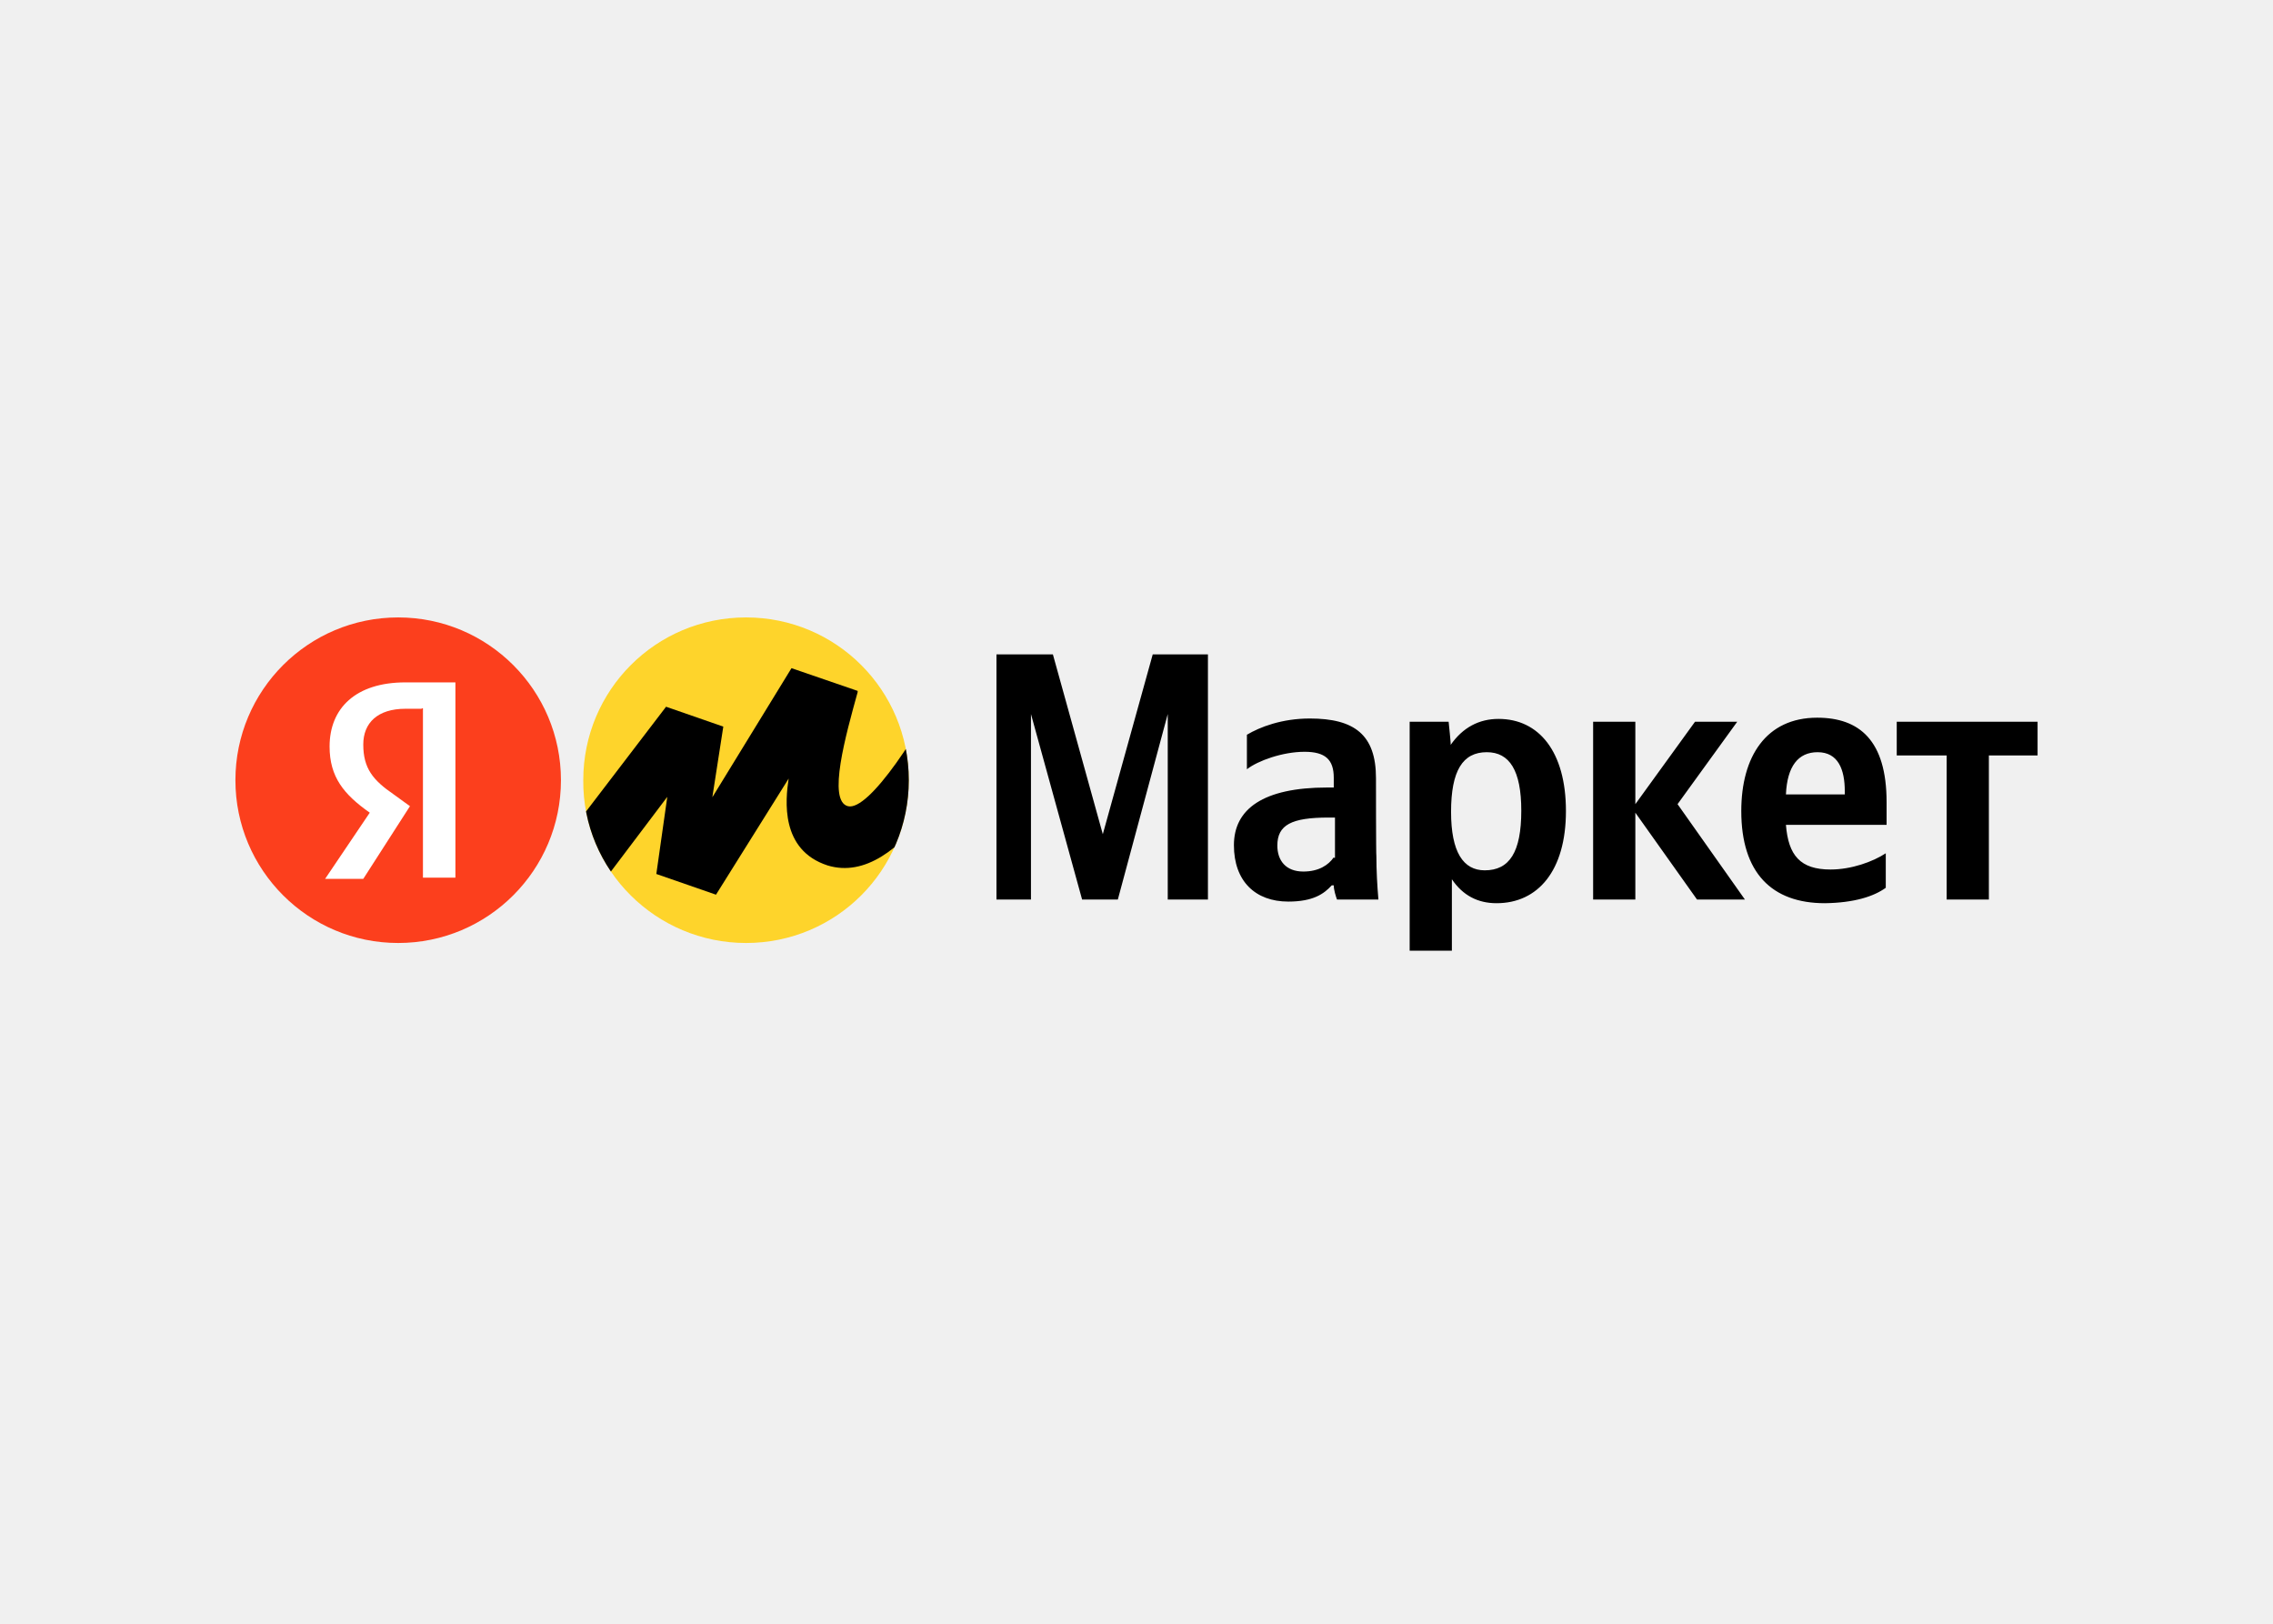
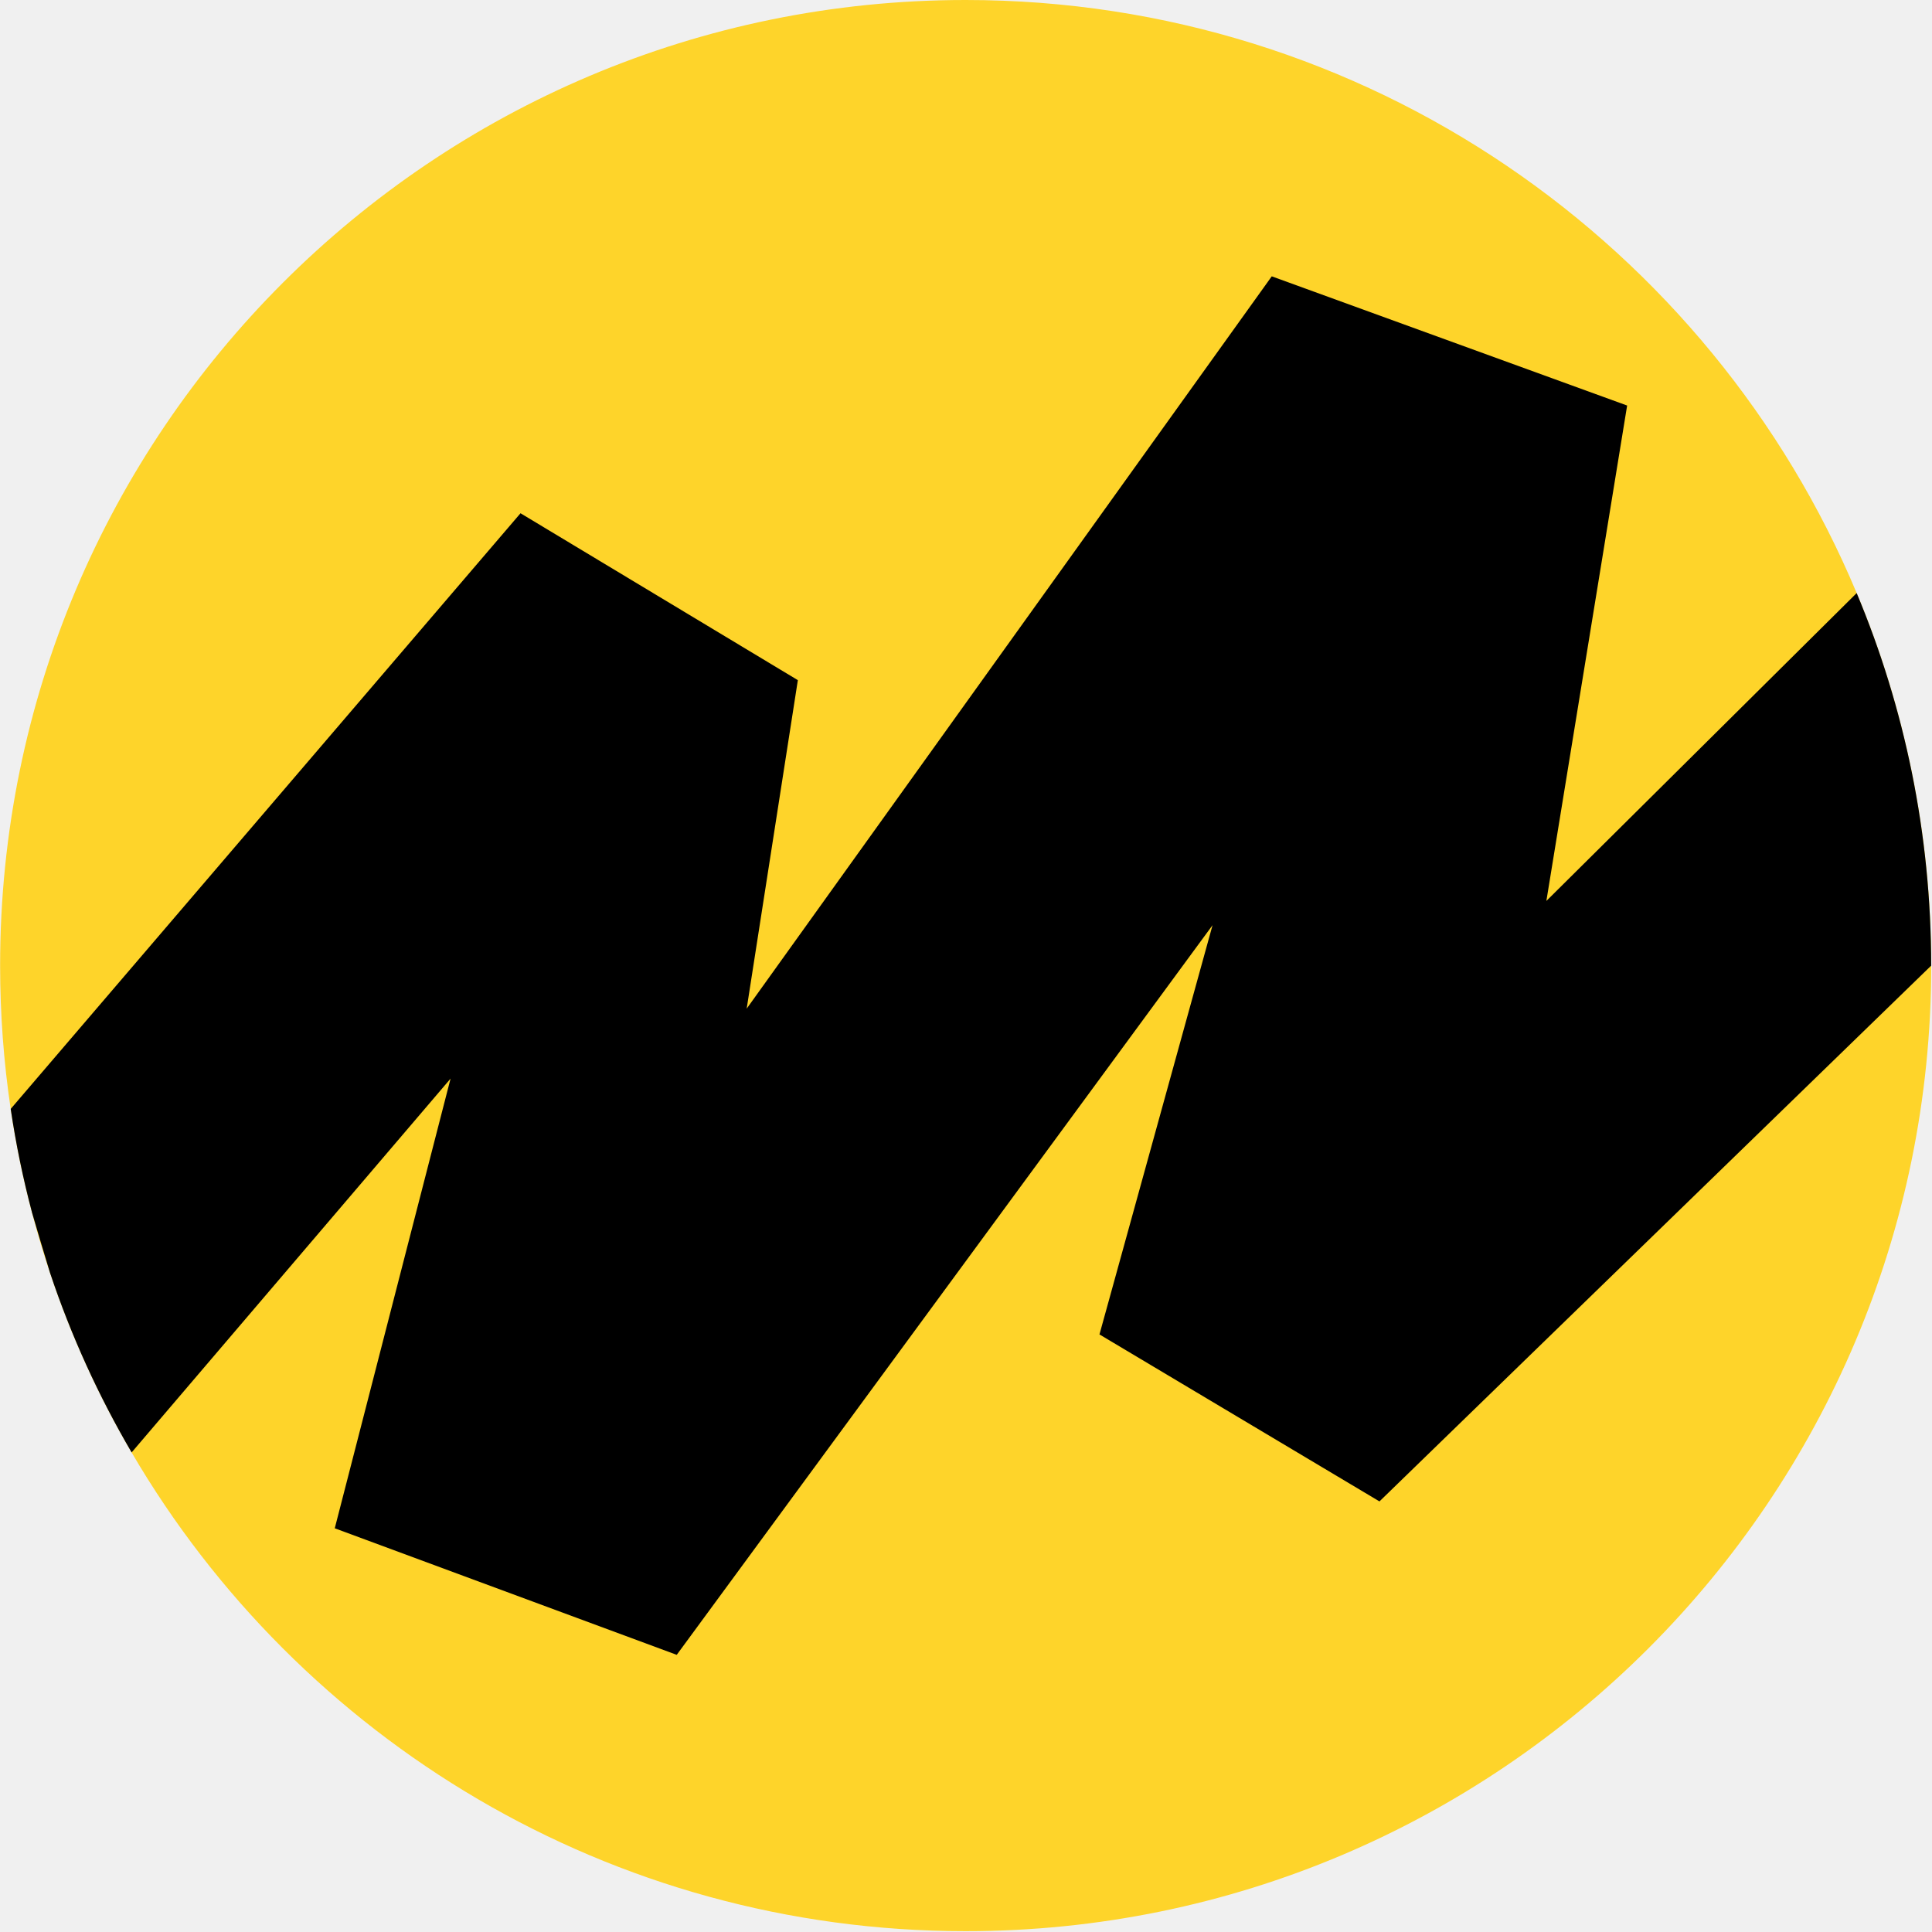
- <svg xmlns="http://www.w3.org/2000/svg" xmlns:xlink="http://www.w3.org/1999/xlink" version="1.0" id="katman_1" x="0px" y="0px" viewBox="0 0 560 400" style="enable-background:new 0 0 560 400;" xml:space="preserve">
-   <style type="text/css">
- 	.st0{fill:#FED42B;}
- 	.st1{fill:#FC3F1D;}
- 	.st2{fill:#FFFFFF;}
- 	.st3{clip-path:url(#SVGID_2_);}
- </style>
-   <path d="M266.6,221.6h8.8l12.3-45.7v45.7h9.9v-60.4H284l-12.3,44.3l-12.3-44.3h-13.9v60.4h8.5v-45.7L266.6,221.6z M339,191.7  c0-10.7-5.3-14.7-16.3-14.7c-6.9,0-12.3,2.1-15.5,4v8.5c2.7-2.1,8.8-4.3,14.2-4.3c5.1,0,7.2,1.9,7.2,6.4v2.4H327  c-15.8,0-23,5.3-23,14.2s5.3,13.9,13.4,13.9c6.1,0,8.8-1.9,10.7-4h0.5c0,1.1,0.5,2.7,0.8,3.5h10.2c-0.3-3.5-0.5-7.2-0.5-10.7  C339,210.9,339,191.7,339,191.7z M328.6,211.2c-1.3,1.9-3.7,3.5-7.5,3.5c-4.3,0-6.4-2.7-6.4-6.4c0-5.1,3.5-6.9,12.6-6.9h1.6v9.9  H328.6z M356.9,177.8h-9.6v56.4h10.4v-17.6c2.7,4,6.4,5.9,11,5.9c10.2,0,17.1-8,17.1-22.7c0-14.7-6.7-22.7-16.6-22.7  c-4.8,0-8.8,2.1-11.8,6.4C357.5,183.4,356.9,177.8,356.9,177.8z M365.8,214.4c-5.3,0-8.3-4.5-8.3-14.4c0-10.2,2.9-14.7,8.8-14.7  c5.6,0,8.5,4.5,8.5,14.4C374.8,209.9,371.9,214.4,365.8,214.4z M418.1,221.6h11.8l-16.6-23.5l14.7-20.3h-10.4l-14.7,20.3v-20.3  h-10.4v43.8h10.4v-21.4L418.1,221.6z M464.6,218.7v-8.5c-3.2,2.1-8.5,4-13.6,4c-7.5,0-10.4-3.5-11-11h24.8v-5.6  c0-15.2-6.7-20.8-17.1-20.8c-12.6,0-18.7,9.6-18.7,23c0,15.2,7.5,22.7,20.6,22.7C456.9,222.4,461.7,220.8,464.6,218.7z M447.8,185.3  c5.1,0,6.7,4.3,6.7,9.6v0.8H440C440.3,188.8,443,185.3,447.8,185.3z M502,186.1v-8.3h-34.7v8.3h12.3v35.5H490v-35.5H502z" />
-   <path class="st0" d="M183.8,232.3c22.2,0,40.1-17.9,40.1-40.1s-17.9-40.1-40.1-40.1s-40.1,17.9-40.1,40.1  C143.5,214.4,161.7,232.3,183.8,232.3z" />
-   <circle class="st1" cx="98.1" cy="192.2" r="40.1" />
-   <path class="st2" d="M103.9,174.6h-4c-6.9,0-10.4,3.5-10.4,8.8c0,5.9,2.4,8.8,7.5,12.3l4,2.9l-11.5,17.9h-9.4l11-16.3  c-6.4-4.5-9.9-8.8-9.9-16.3c0-9.4,6.4-15.8,18.7-15.8h12.3v48.1h-8v-41.7H103.9z" />
-   <g>
-     <defs>
-       <path id="SVGID_1_" d="M183.8,232.3c22.2,0,40.1-17.9,40.1-40.1s-17.9-40.1-40.1-40.1s-40.1,17.9-40.1,40.1    C143.5,214.4,161.7,232.3,183.8,232.3z" />
-     </defs>
-     <clipPath id="SVGID_2_">
-       <use xlink:href="#SVGID_1_" style="overflow:visible;" />
+ <svg xmlns="http://www.w3.org/2000/svg" viewBox="0 0 327 327" fill="none">
+   <g clip-path="url(#clip0_1432_70)">
+     <path d="M326.87 163.43C326.87 253.69 253.7 326.86 163.44 326.86C103.23 326.86 50.63 294.31 22.279 245.84C16.68 236.28 12.03 226.1 8.46 215.42C7.33 212.05 6.31 208.64 5.4 205.18V205.16C3.89 199.46 2.69 193.63 1.81 187.7C0.63 179.78 0.02 171.67 0.02 163.42C-0 73.17 73.169 0 163.43 0C231.34 0 289.58 41.42 314.25 100.38C322.37 119.78 326.86 141.08 326.86 163.43H326.87Z" fill="#FED42A" />
+     <path d="M326.87 163.43L233.48 254.12L186.09 225.86L205.23 156.59L114.54 280.09L56.66 258.67L76.26 182.56L22.28 245.83C16.68 236.27 12.03 226.09 8.46 215.41C7.4 211.97 6.4 208.55 5.4 205.17V205.15C3.89 199.45 2.69 193.62 1.81 187.69L88.1 86.87L135.04 115.12L126.38 170.72L215.25 46.77L275.4 68.639L261.73 152.49L314.25 100.38C322.37 119.78 326.86 141.08 326.86 163.43H326.87Z" fill="black" />
+   </g>
+   <defs>
+     <clipPath id="clip0_1432_70">
+       <rect width="326.87" height="326.87" fill="white" />
    </clipPath>
-     <path class="st3" d="M164.1,174.1l-35.3,46.2l9.4,10.7l26.2-34.7l-2.7,19l14.7,5.1l17.9-28.6c-0.8,5.3-2.1,17.6,9.6,21.4   c18.4,5.6,34.5-27.5,41.9-44.3l-10.7-5.6c-8.3,17.4-21.1,36.6-26.2,35.3s-0.5-17.6,2.4-28.1v-0.3l-16.3-5.6l-19.5,31.8l2.7-17.4   L164.1,174.1z" />
-   </g>
+   </defs>
</svg>
